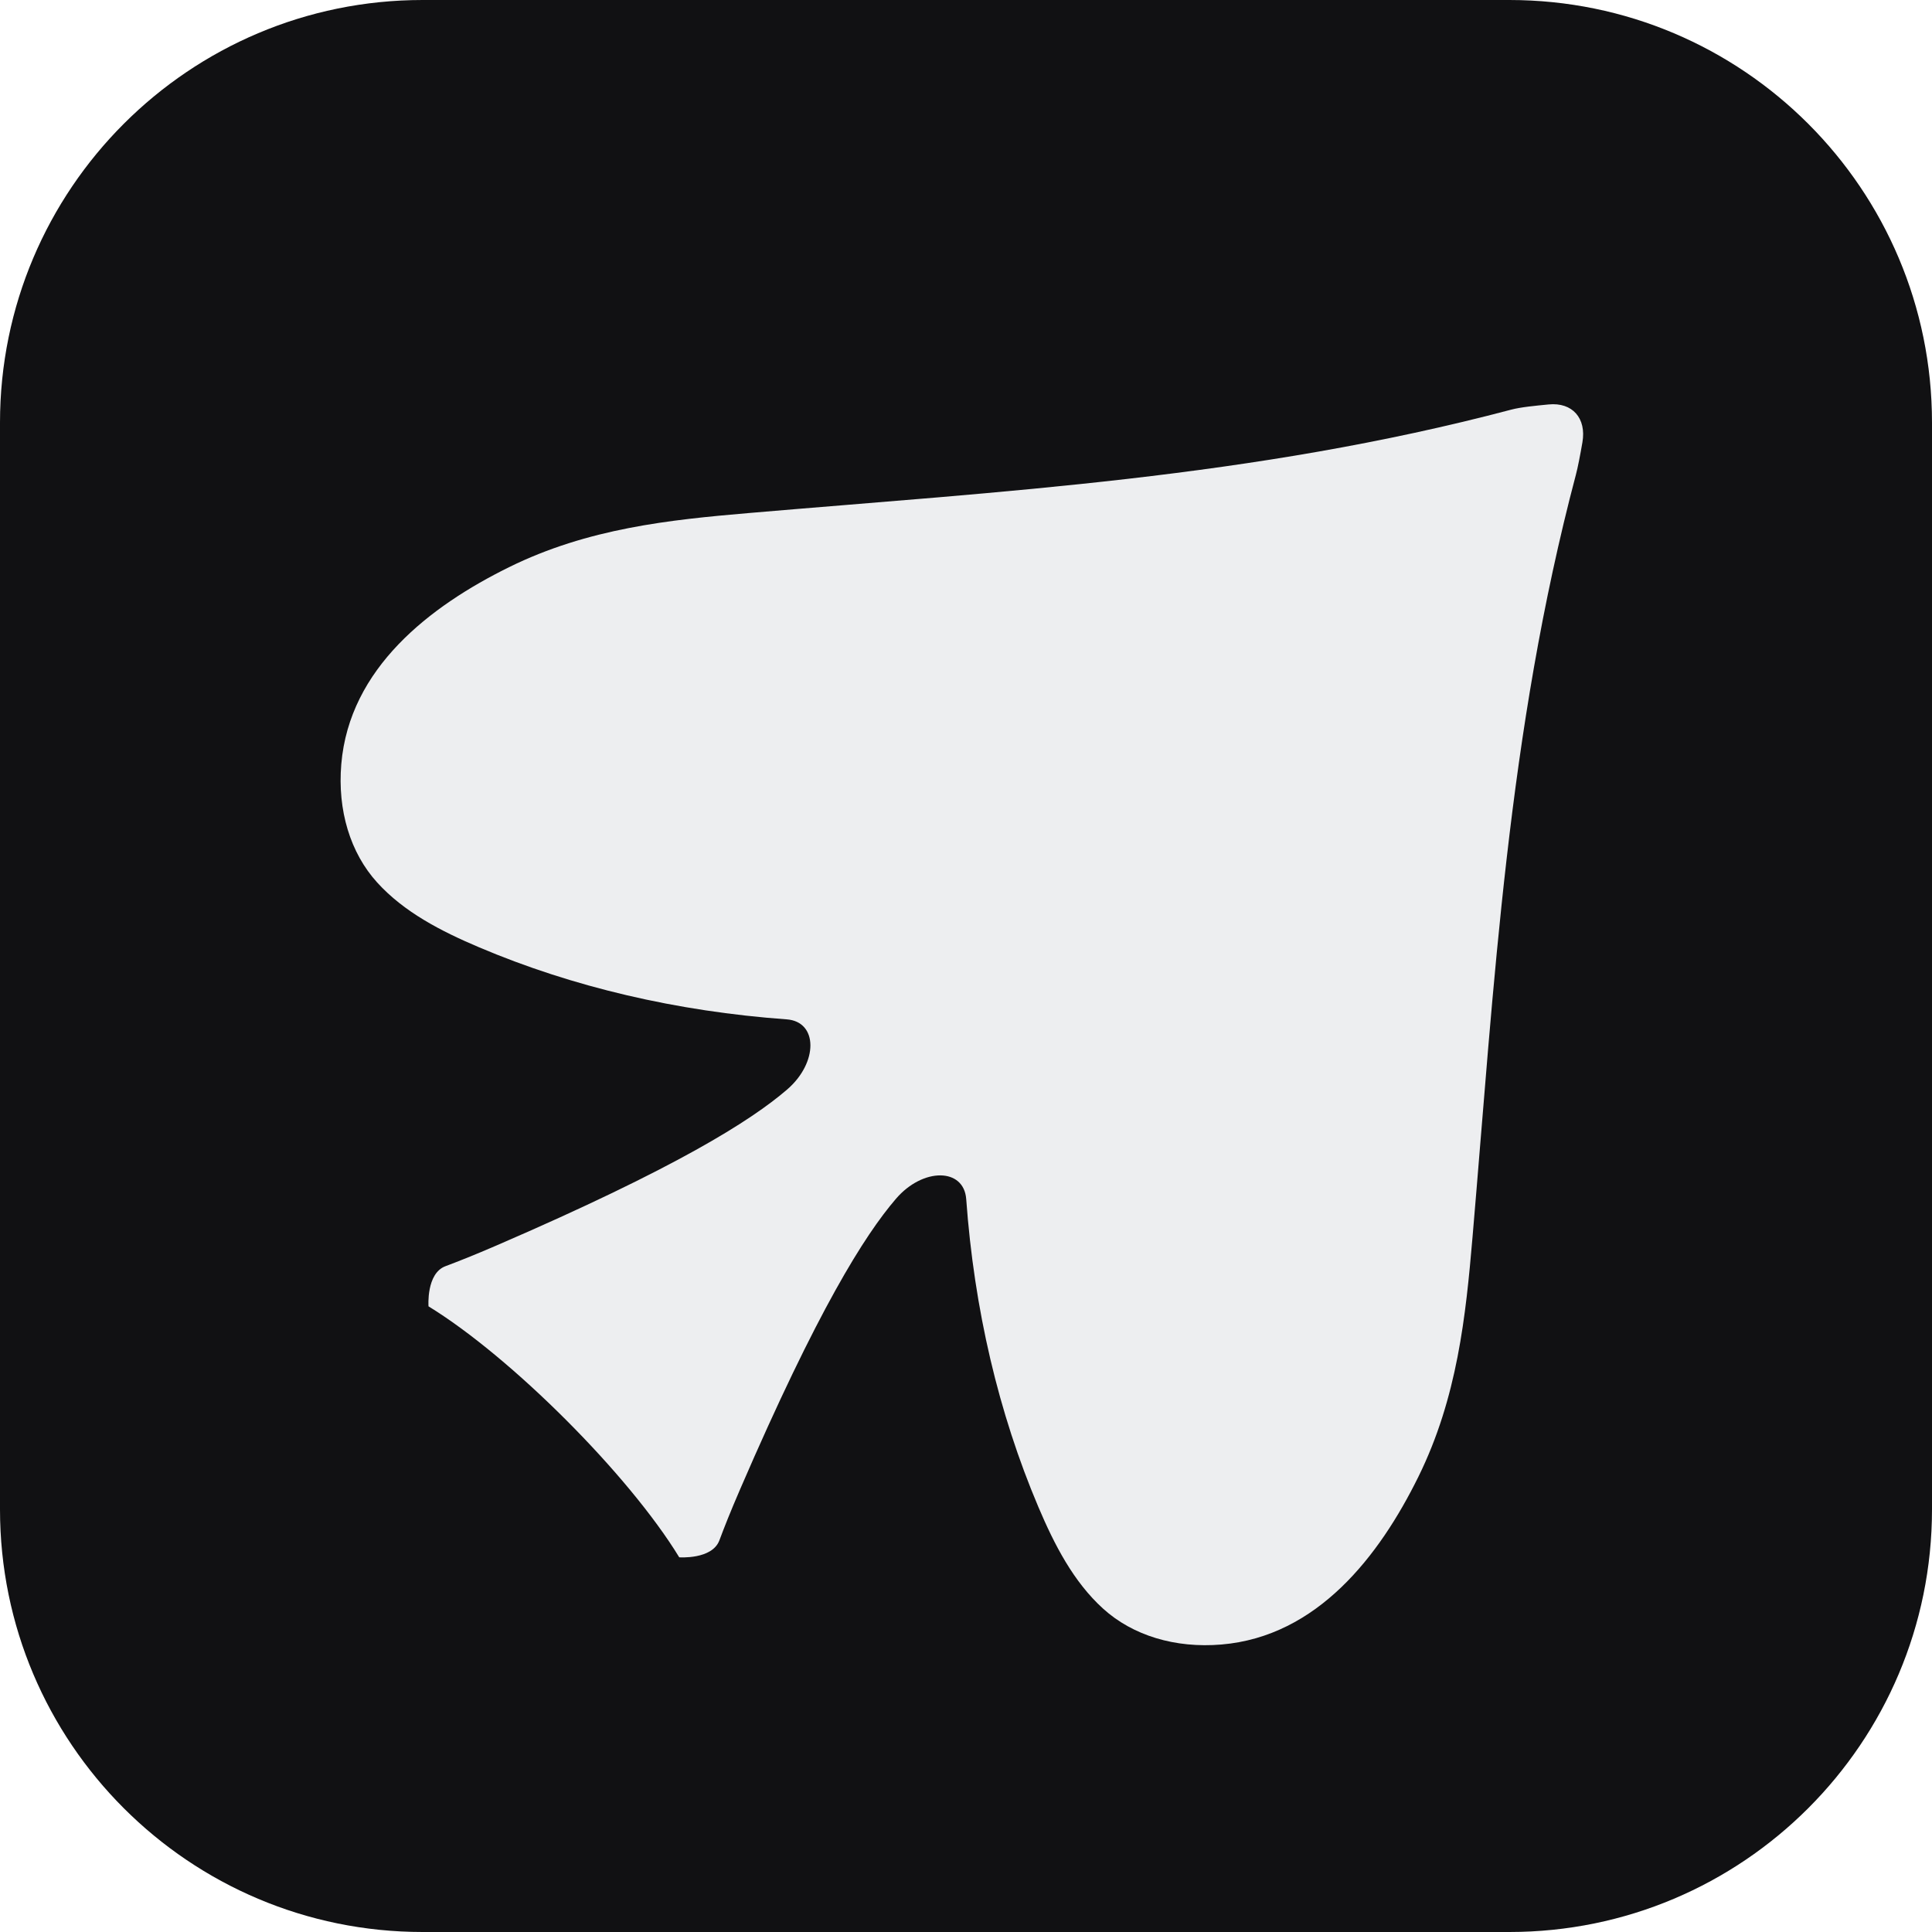
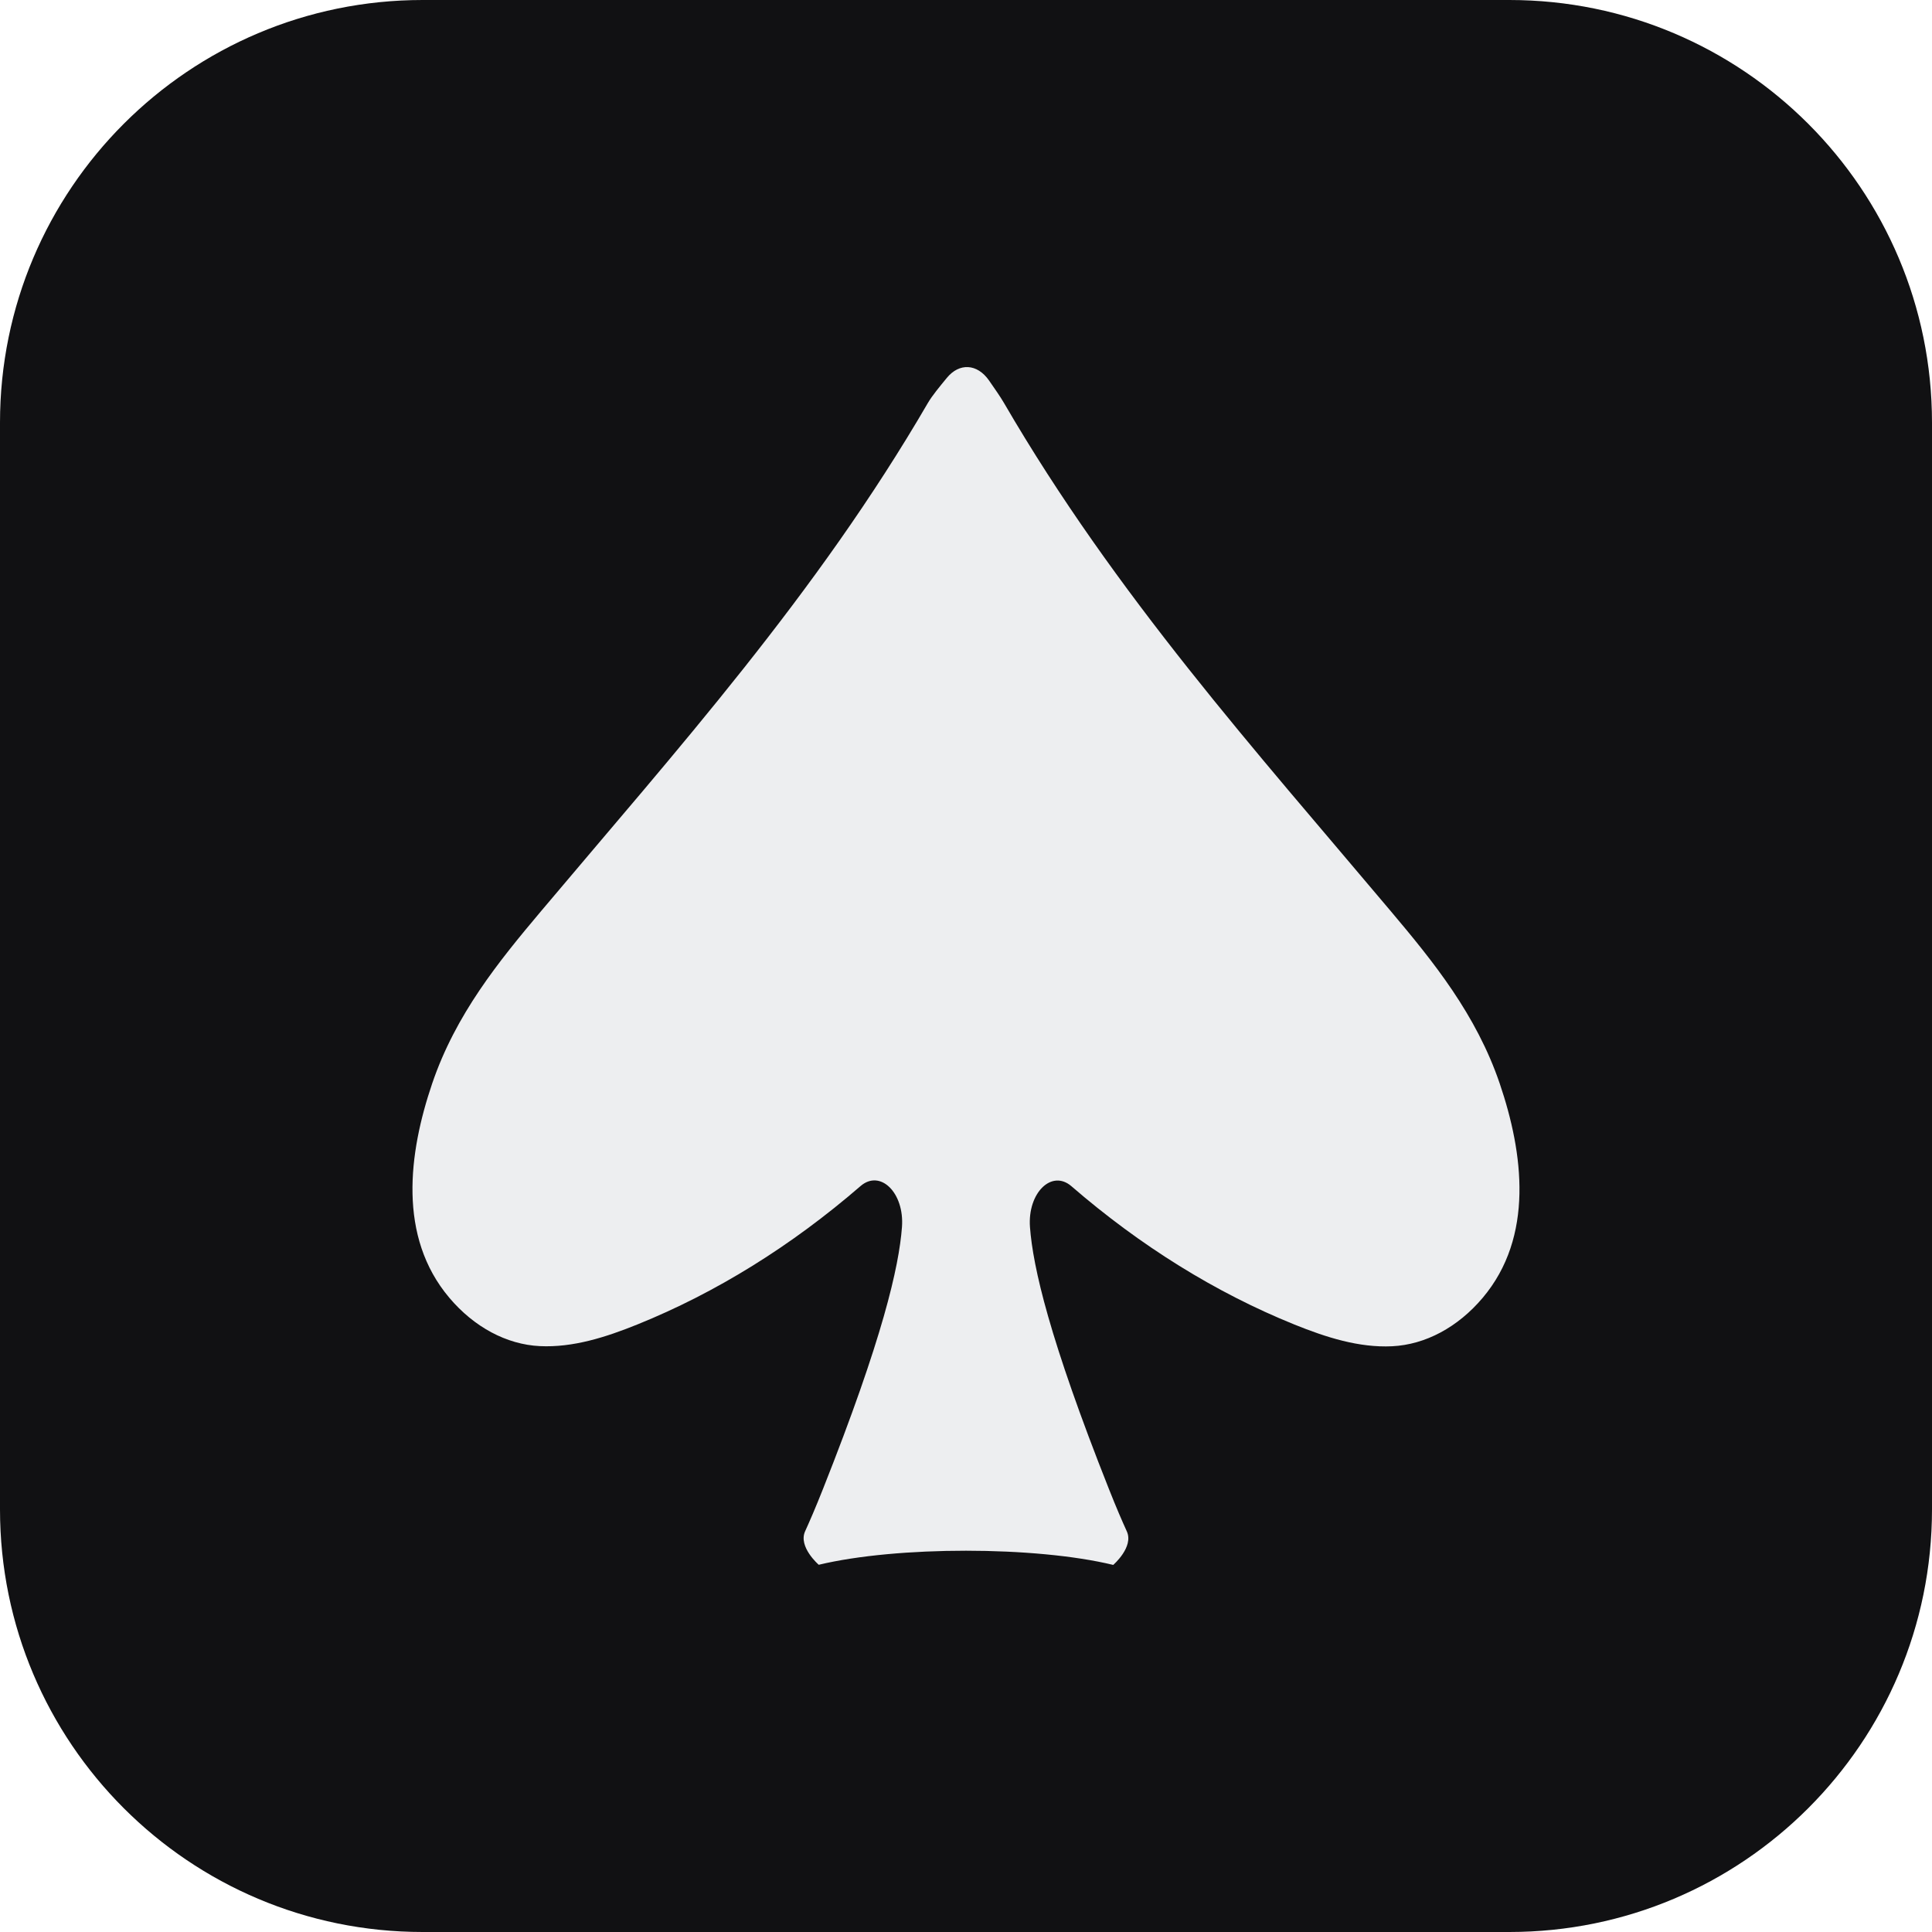
<svg xmlns="http://www.w3.org/2000/svg" viewBox="0 0 64 64" width="64" height="64" role="img" aria-label="EveryonePoker">
  <rect width="64" height="64" rx="14" fill="#111113" />
-   <g transform="translate(12.127 12.160) scale(0.093393) translate(-686.92 -266.70) rotate(45 934.465 463.43)">
+   <g transform="translate(13.664 12.160) scale(0.077527) translate(-697.96 -207.52)">
    <path fill="#edeef0" fill-rule="evenodd" d="M997.38,719.34c0,0,8.85-7.63,5.82-14.31c-2.03-4.46-4.32-9.7-7.65-18.1c-25.49-64.25-32.46-94.85-33.74-111.89 c-1.1-14.62,9.25-24.82,17.71-17.51c29.54,25.55,61.69,45.51,95.23,59.08c13.6,5.5,27.64,9.99,41.81,9.3 c14.18-0.69,28.06-8.1,38.69-20.7c22.03-26.1,17.38-61.79,7.32-91.43c-10.06-29.64-28.45-52.24-46.52-73.69 c-57.79-68.64-117.7-135.29-165.31-217.17c-1.35-2.33-3.84-6-6.46-9.72c-5.03-7.16-12.65-7.6-18.01-1.05 c-3.14,3.83-6.27,7.59-8.09,10.71c-47.61,81.88-107.52,148.53-165.31,217.17c-18.07,21.46-36.46,44.05-46.52,73.69 c-10.06,29.64-14.71,65.33,7.32,91.43c10.63,12.6,24.52,20.01,38.69,20.7c14.18,0.69,28.21-3.8,41.81-9.3 c33.54-13.56,65.69-33.53,95.23-59.08c8.45-7.31,18.81,2.89,17.71,17.51c-1.28,17.04-8.25,47.64-33.74,111.89 c-3.33,8.39-5.62,13.64-7.64,18.09c-3.04,6.68,5.82,14.32,5.82,14.32 C 905,711.26 964,711.26 997.38,719.34" />
  </g>
</svg>
